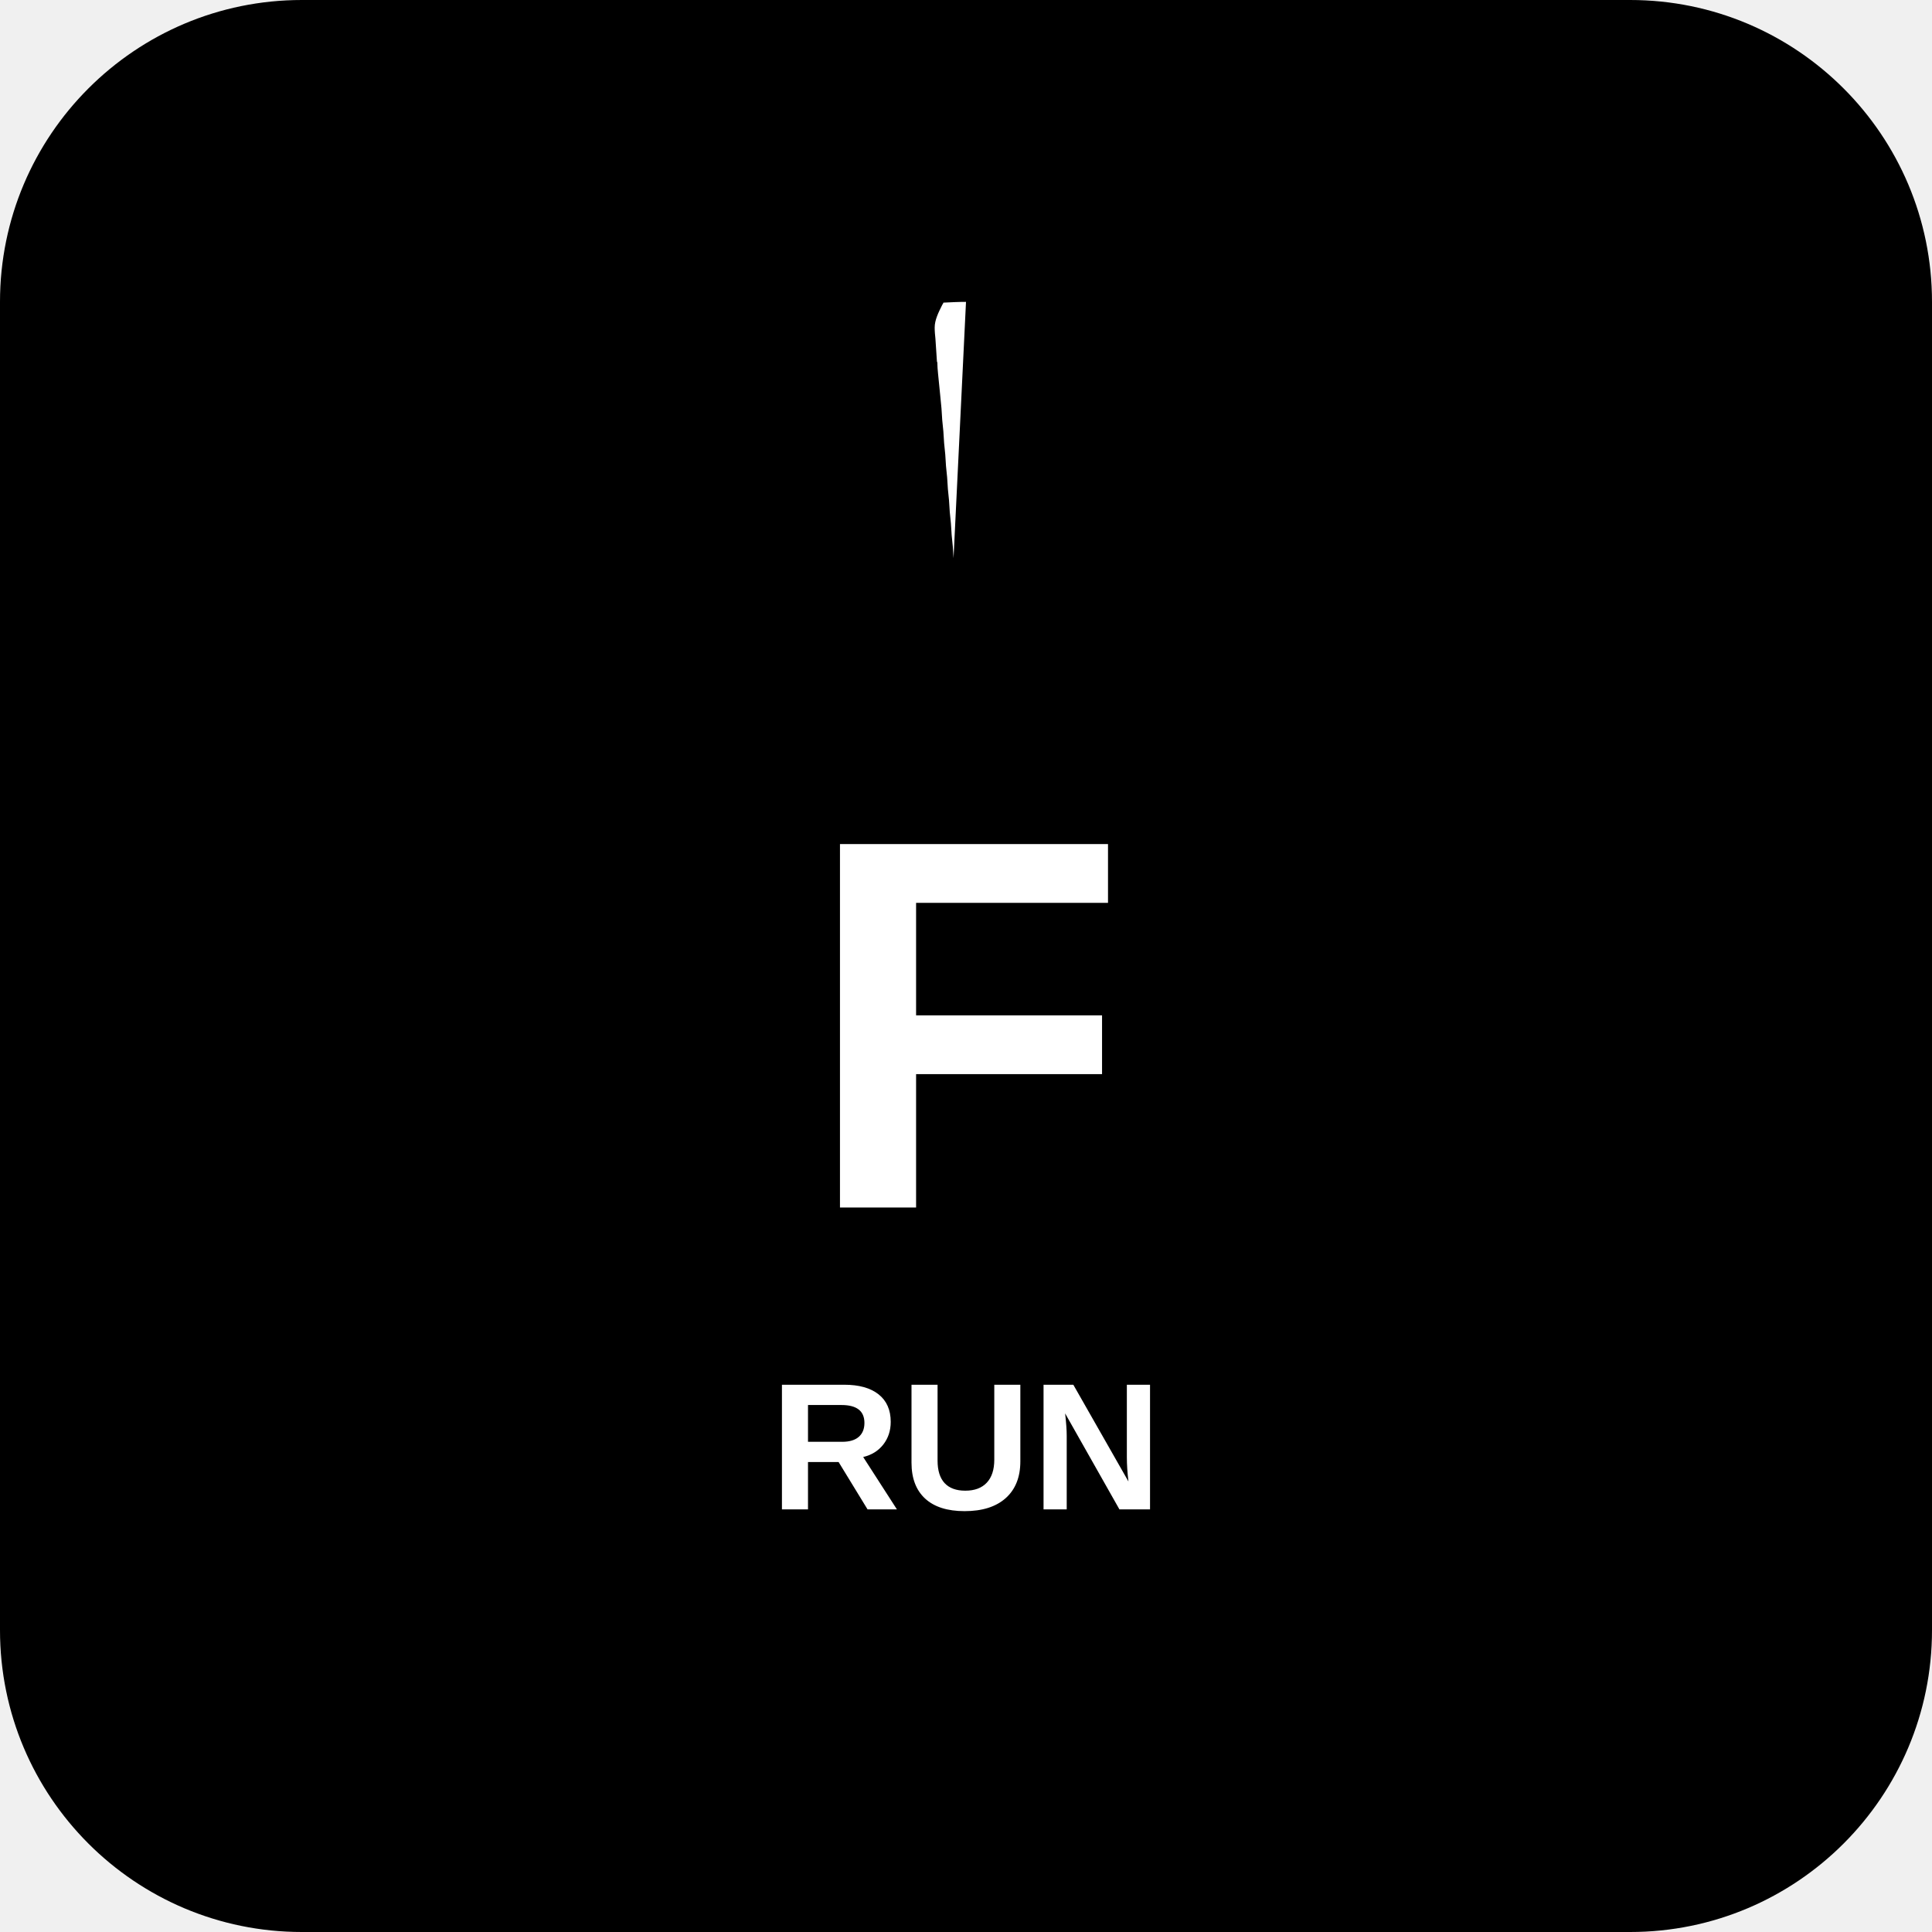
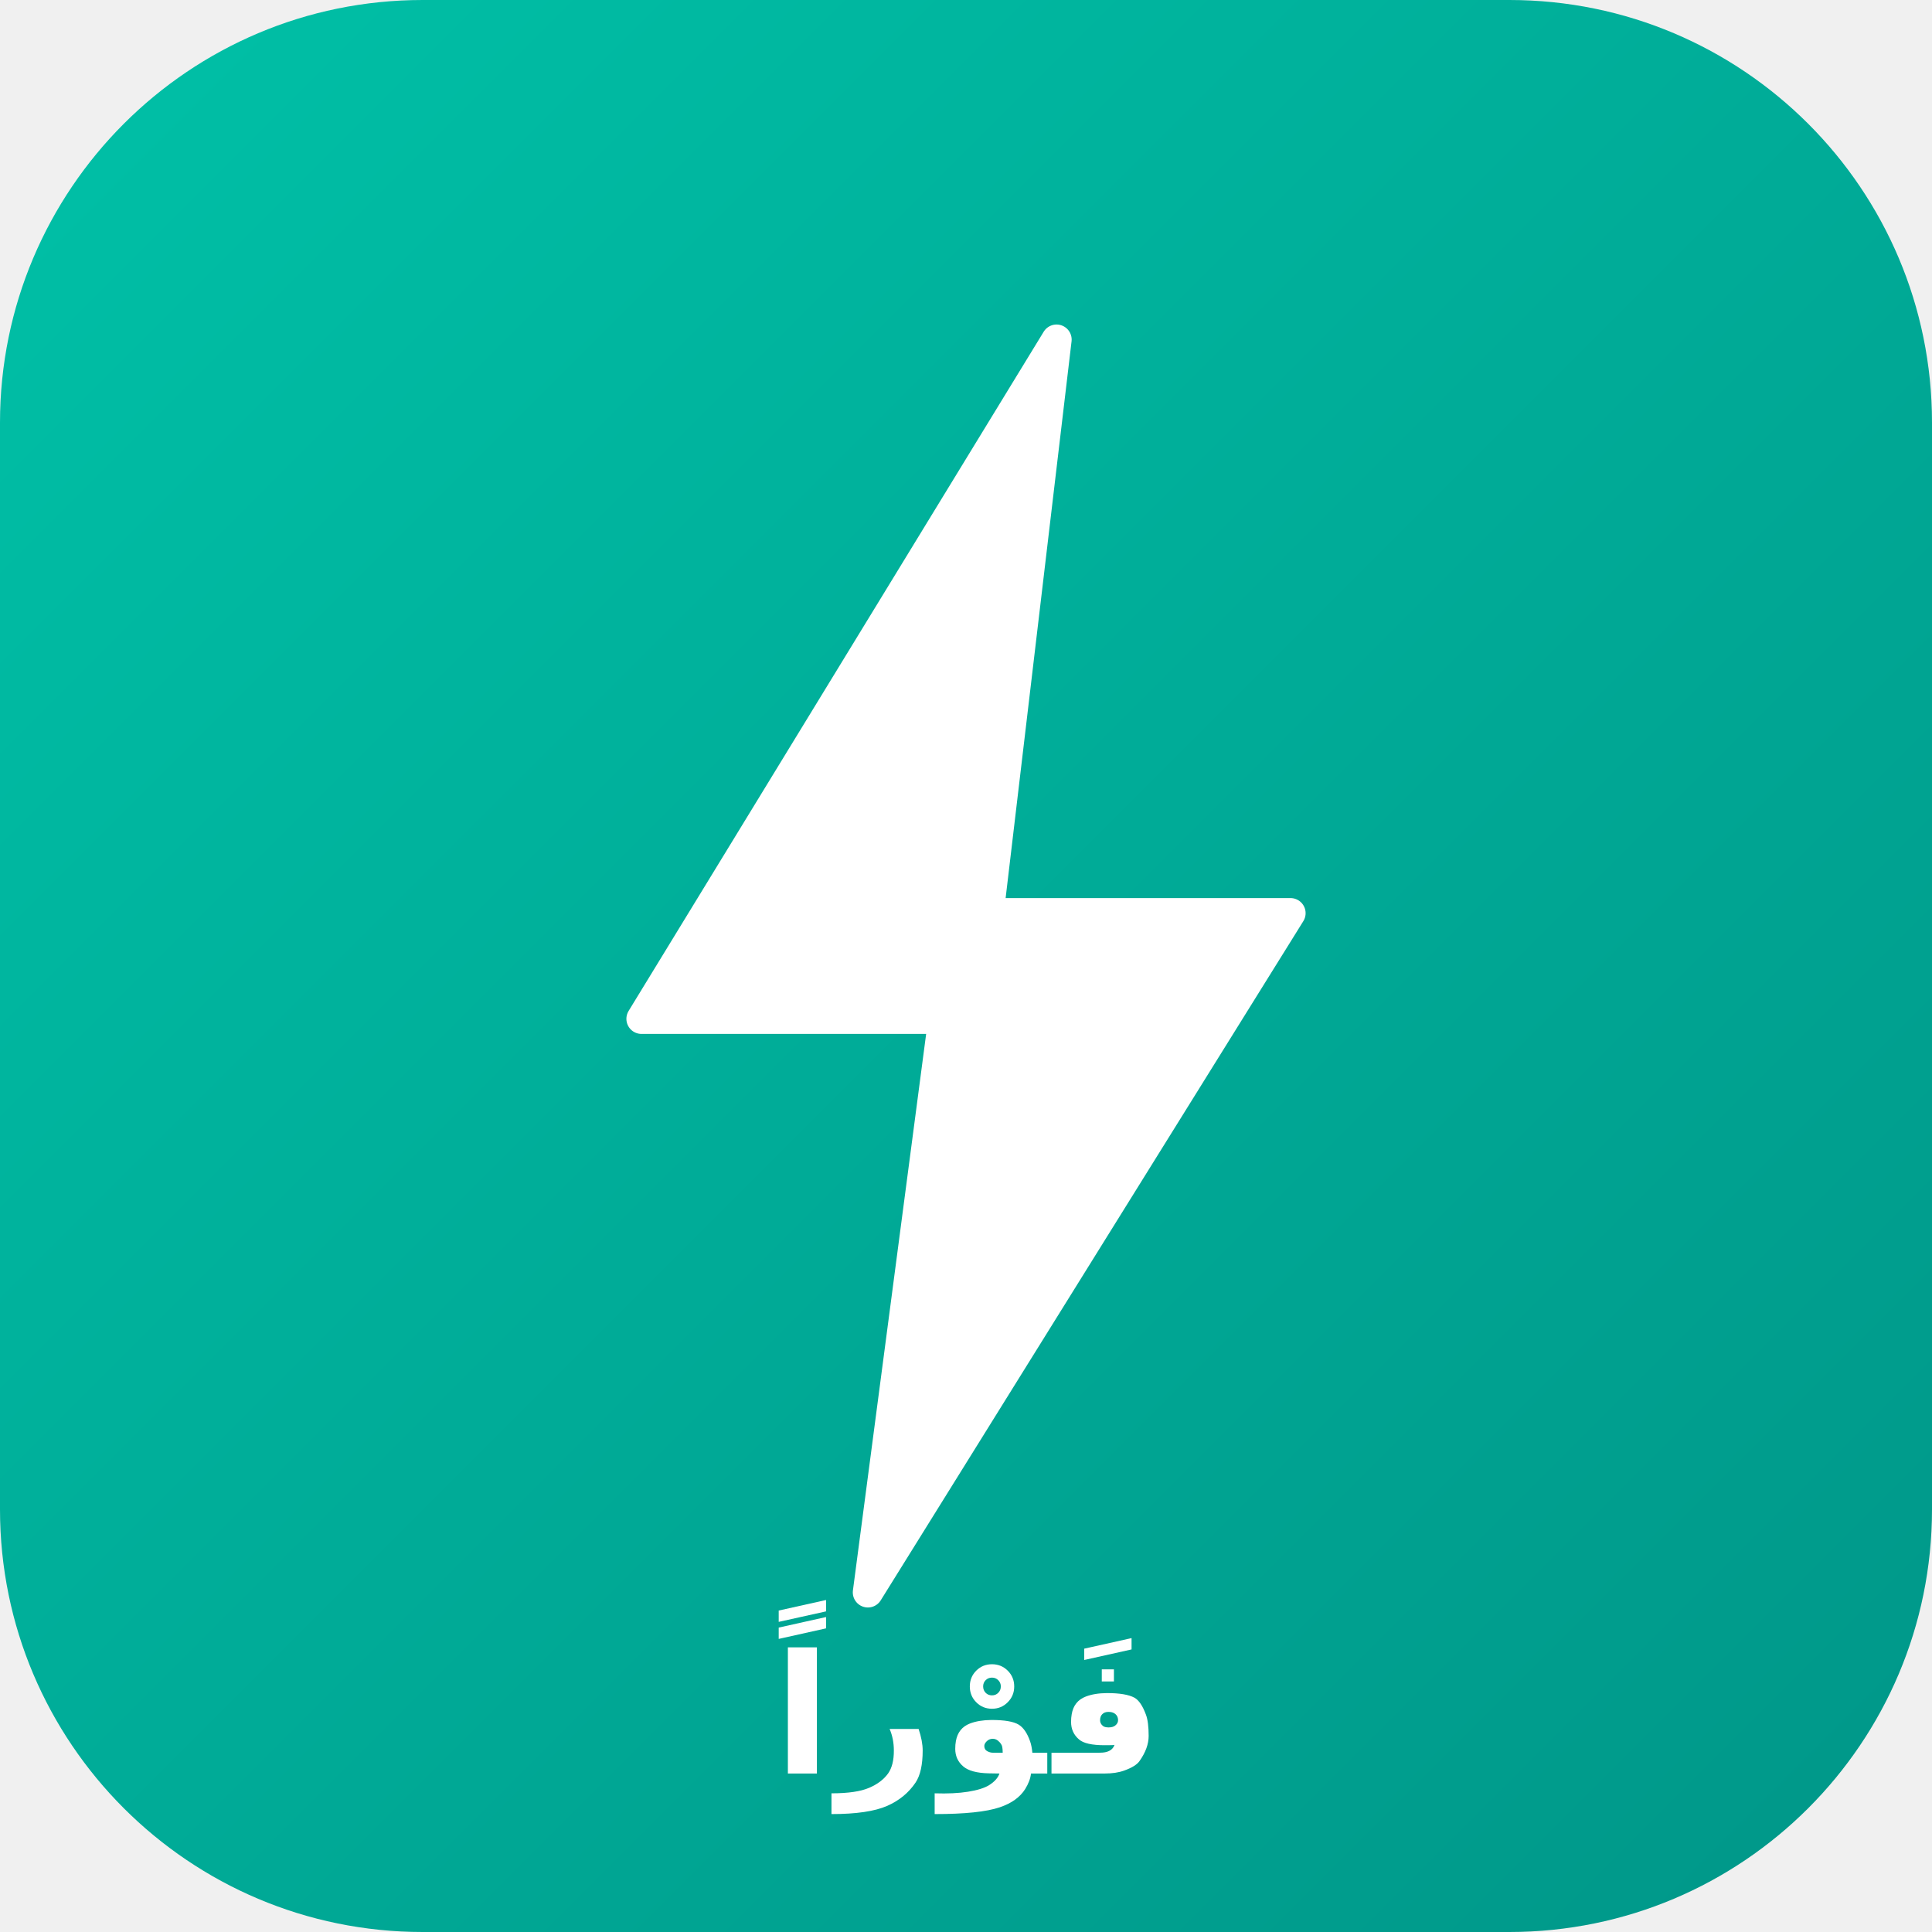
<svg xmlns="http://www.w3.org/2000/svg" viewBox="0 0 512 512" width="512" height="512">
-   <rect width="512" height="512" rx="80" fill="#000000" />
-   <path d="M256 80c-2 0-4 .1-6 .2 0 .2-.2.4-.3.6-1 2-2 4-2 6 0 1 .1 2 .2 3 .1 1 .1 2 .2 3 .1 1 .1 2 .2 3 0 .1 0 .1.1.2 0 1 .1 2 .2 3.1.1 1 .2 2 .3 3 .1 1 .2 2 .3 3 .1 1 .2 2 .3 3.1.1 1 .1 2 .2 3.1.1 1 .2 2 .3 3 .1 1 .1 2 .2 3.1.1 1 .2 2 .3 3 .1 1 .1 2 .2 3.1.1 1 .2 2 .3 3 .1 1 .1 2 .2 3.1.1 1 .2 2 .3 3 .1 1 .1 2 .2 3.1.1 1 .2 2 .3 3 .1 1 .1 2 .2 3.1.1 1 .2 2 .3 3 .1 1 .1 2 .2 3.1" fill="#ffffff" />
-   <text x="256" y="320" font-family="Arial, sans-serif" font-size="140" font-weight="bold" fill="#ffffff" text-anchor="middle">F</text>
-   <text x="256" y="400" font-family="Arial, sans-serif" font-size="48" font-weight="bold" fill="#ffffff" text-anchor="middle">RUN</text>
+   <defs>
+     <linearGradient id="brandGrad" x1="0%" y1="0%" x2="100%" y2="100%">
+       <stop offset="0%" stop-color="#00C1A7" />
+       <stop offset="100%" stop-color="#009688" />
+     </linearGradient>
+   </defs>
+   <rect width="512" height="512" rx="112" fill="url(#brandGrad)" />
+   <path d="M280 90 L170 270 L250 270 L230 422 L342 242 L262 242 Z" fill="#ffffff" stroke="#ffffff" stroke-width="8" stroke-linejoin="round" />
+   <text x="256" y="470" font-family="system-ui, -apple-system, sans-serif" font-size="44" font-weight="900" fill="#ffffff" text-anchor="middle" letter-spacing="2">فَوْراً</text>
</svg>
